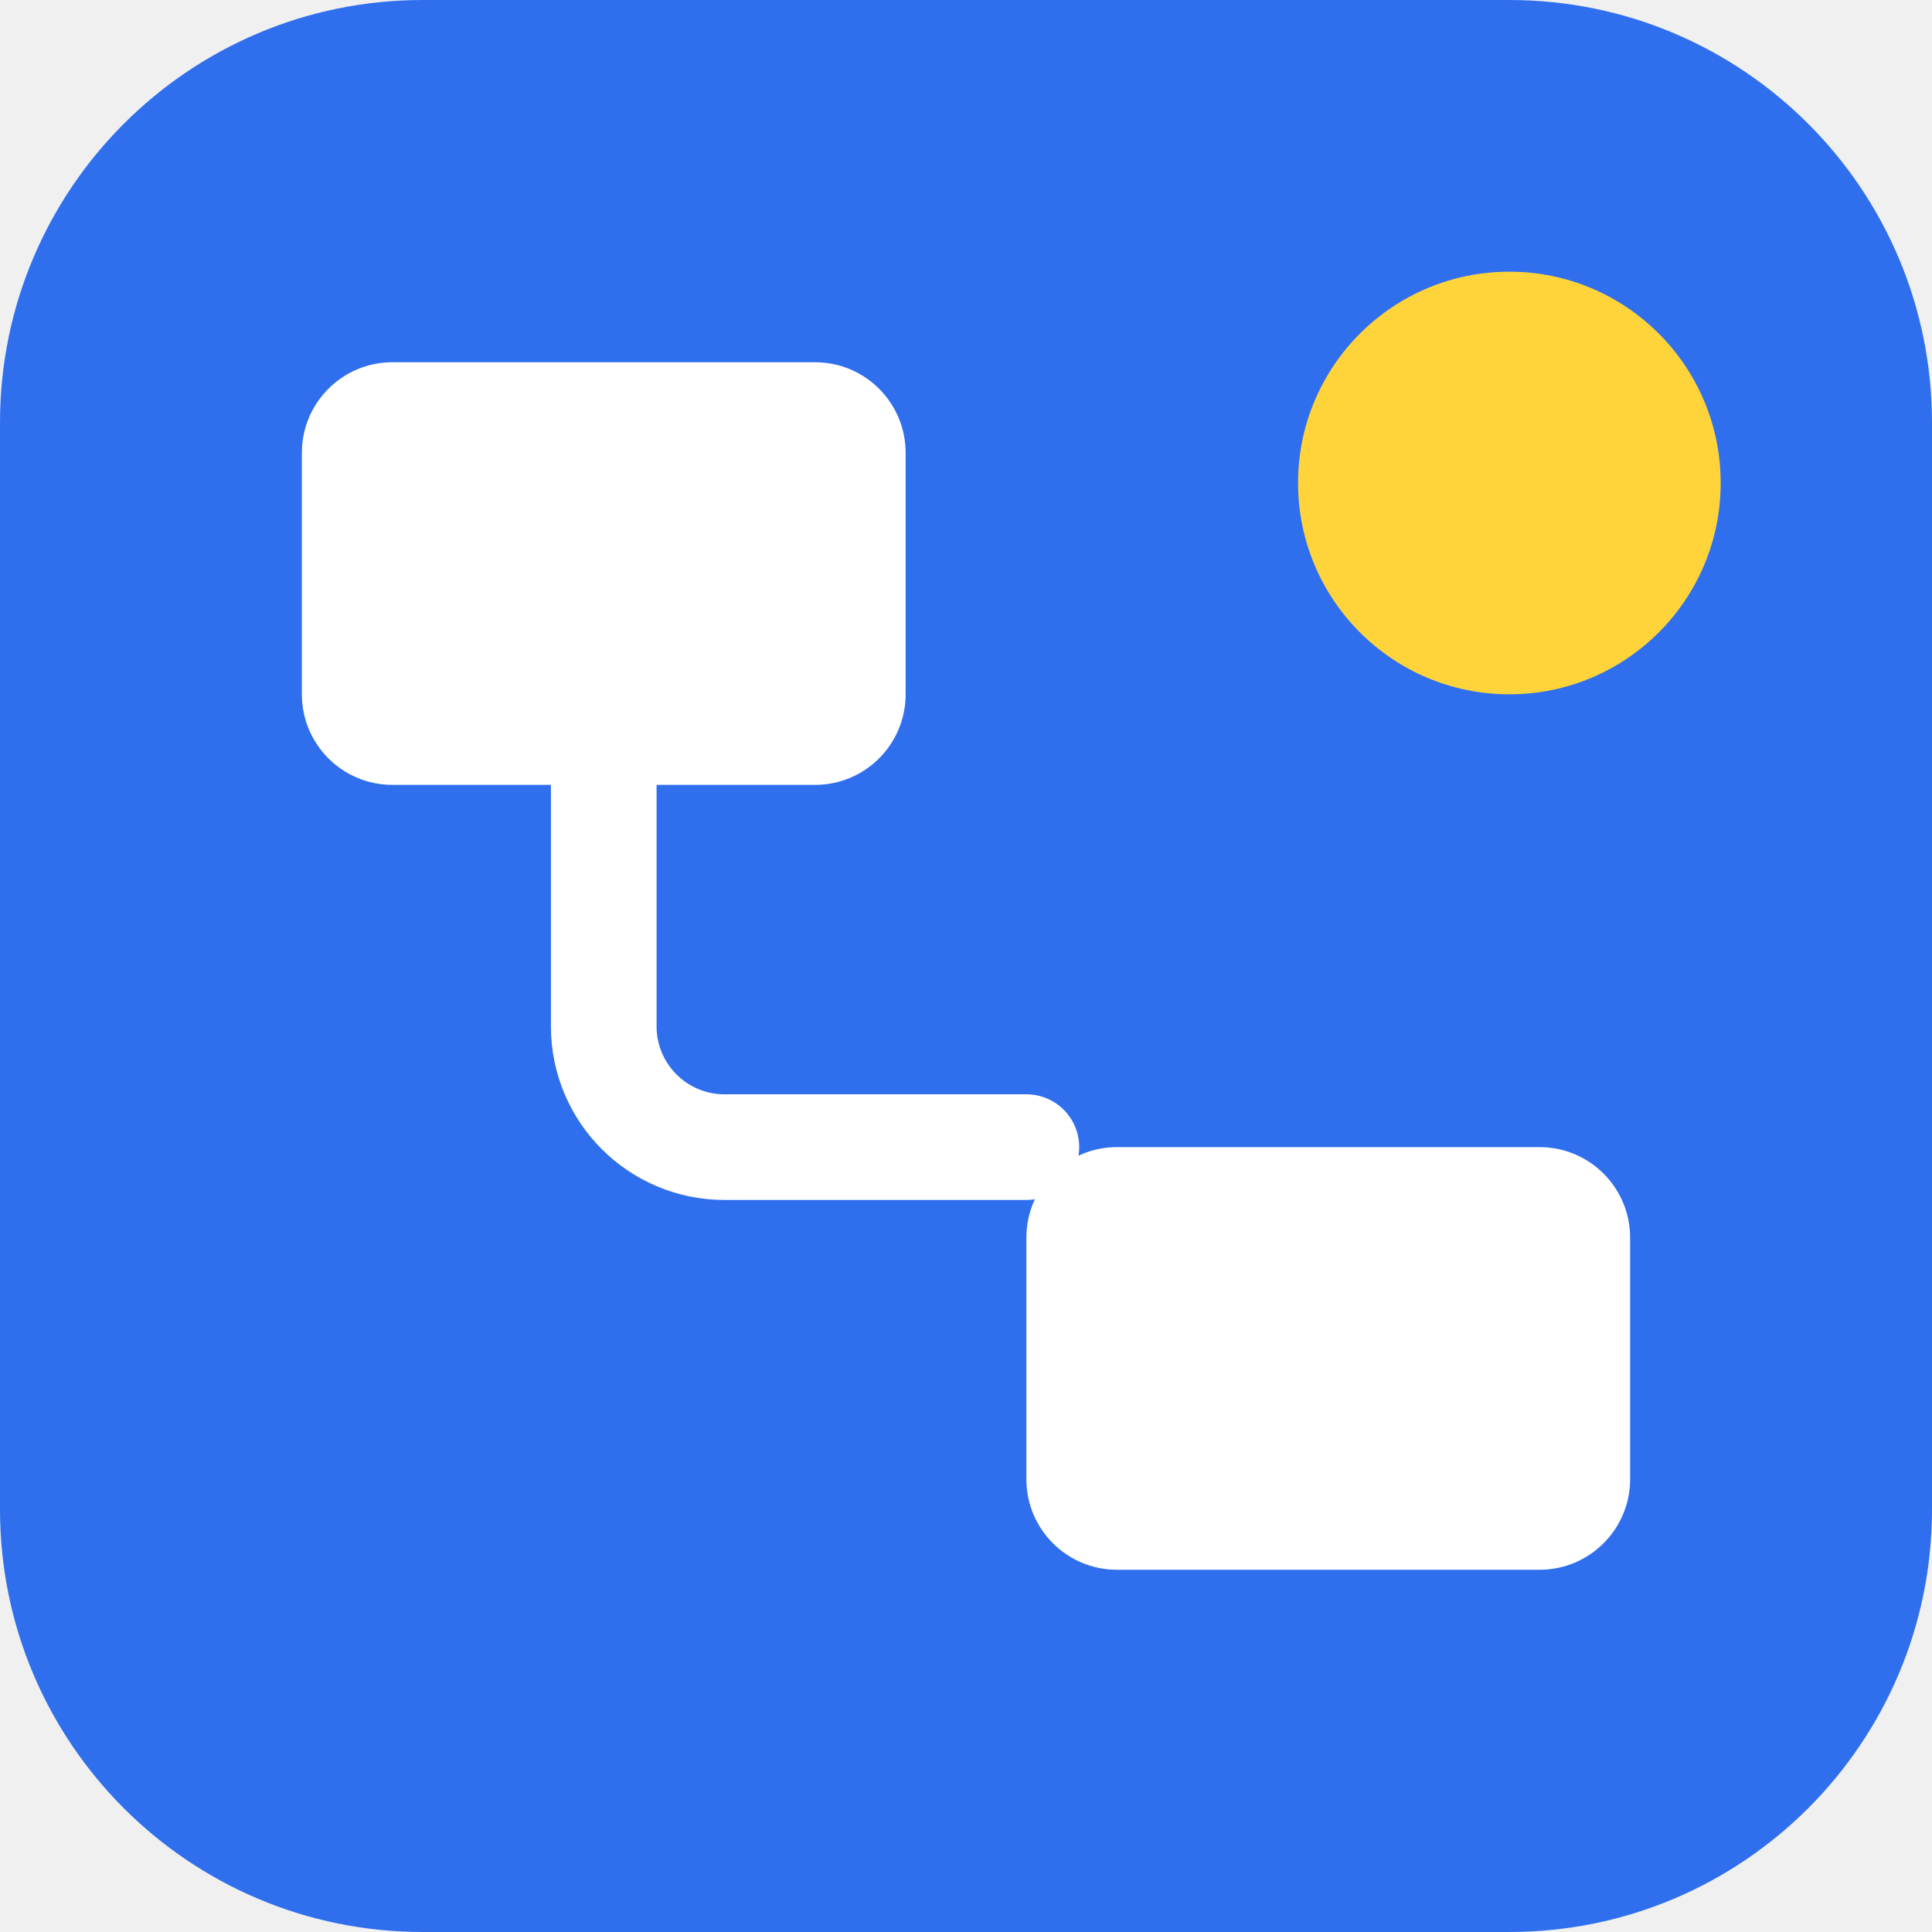
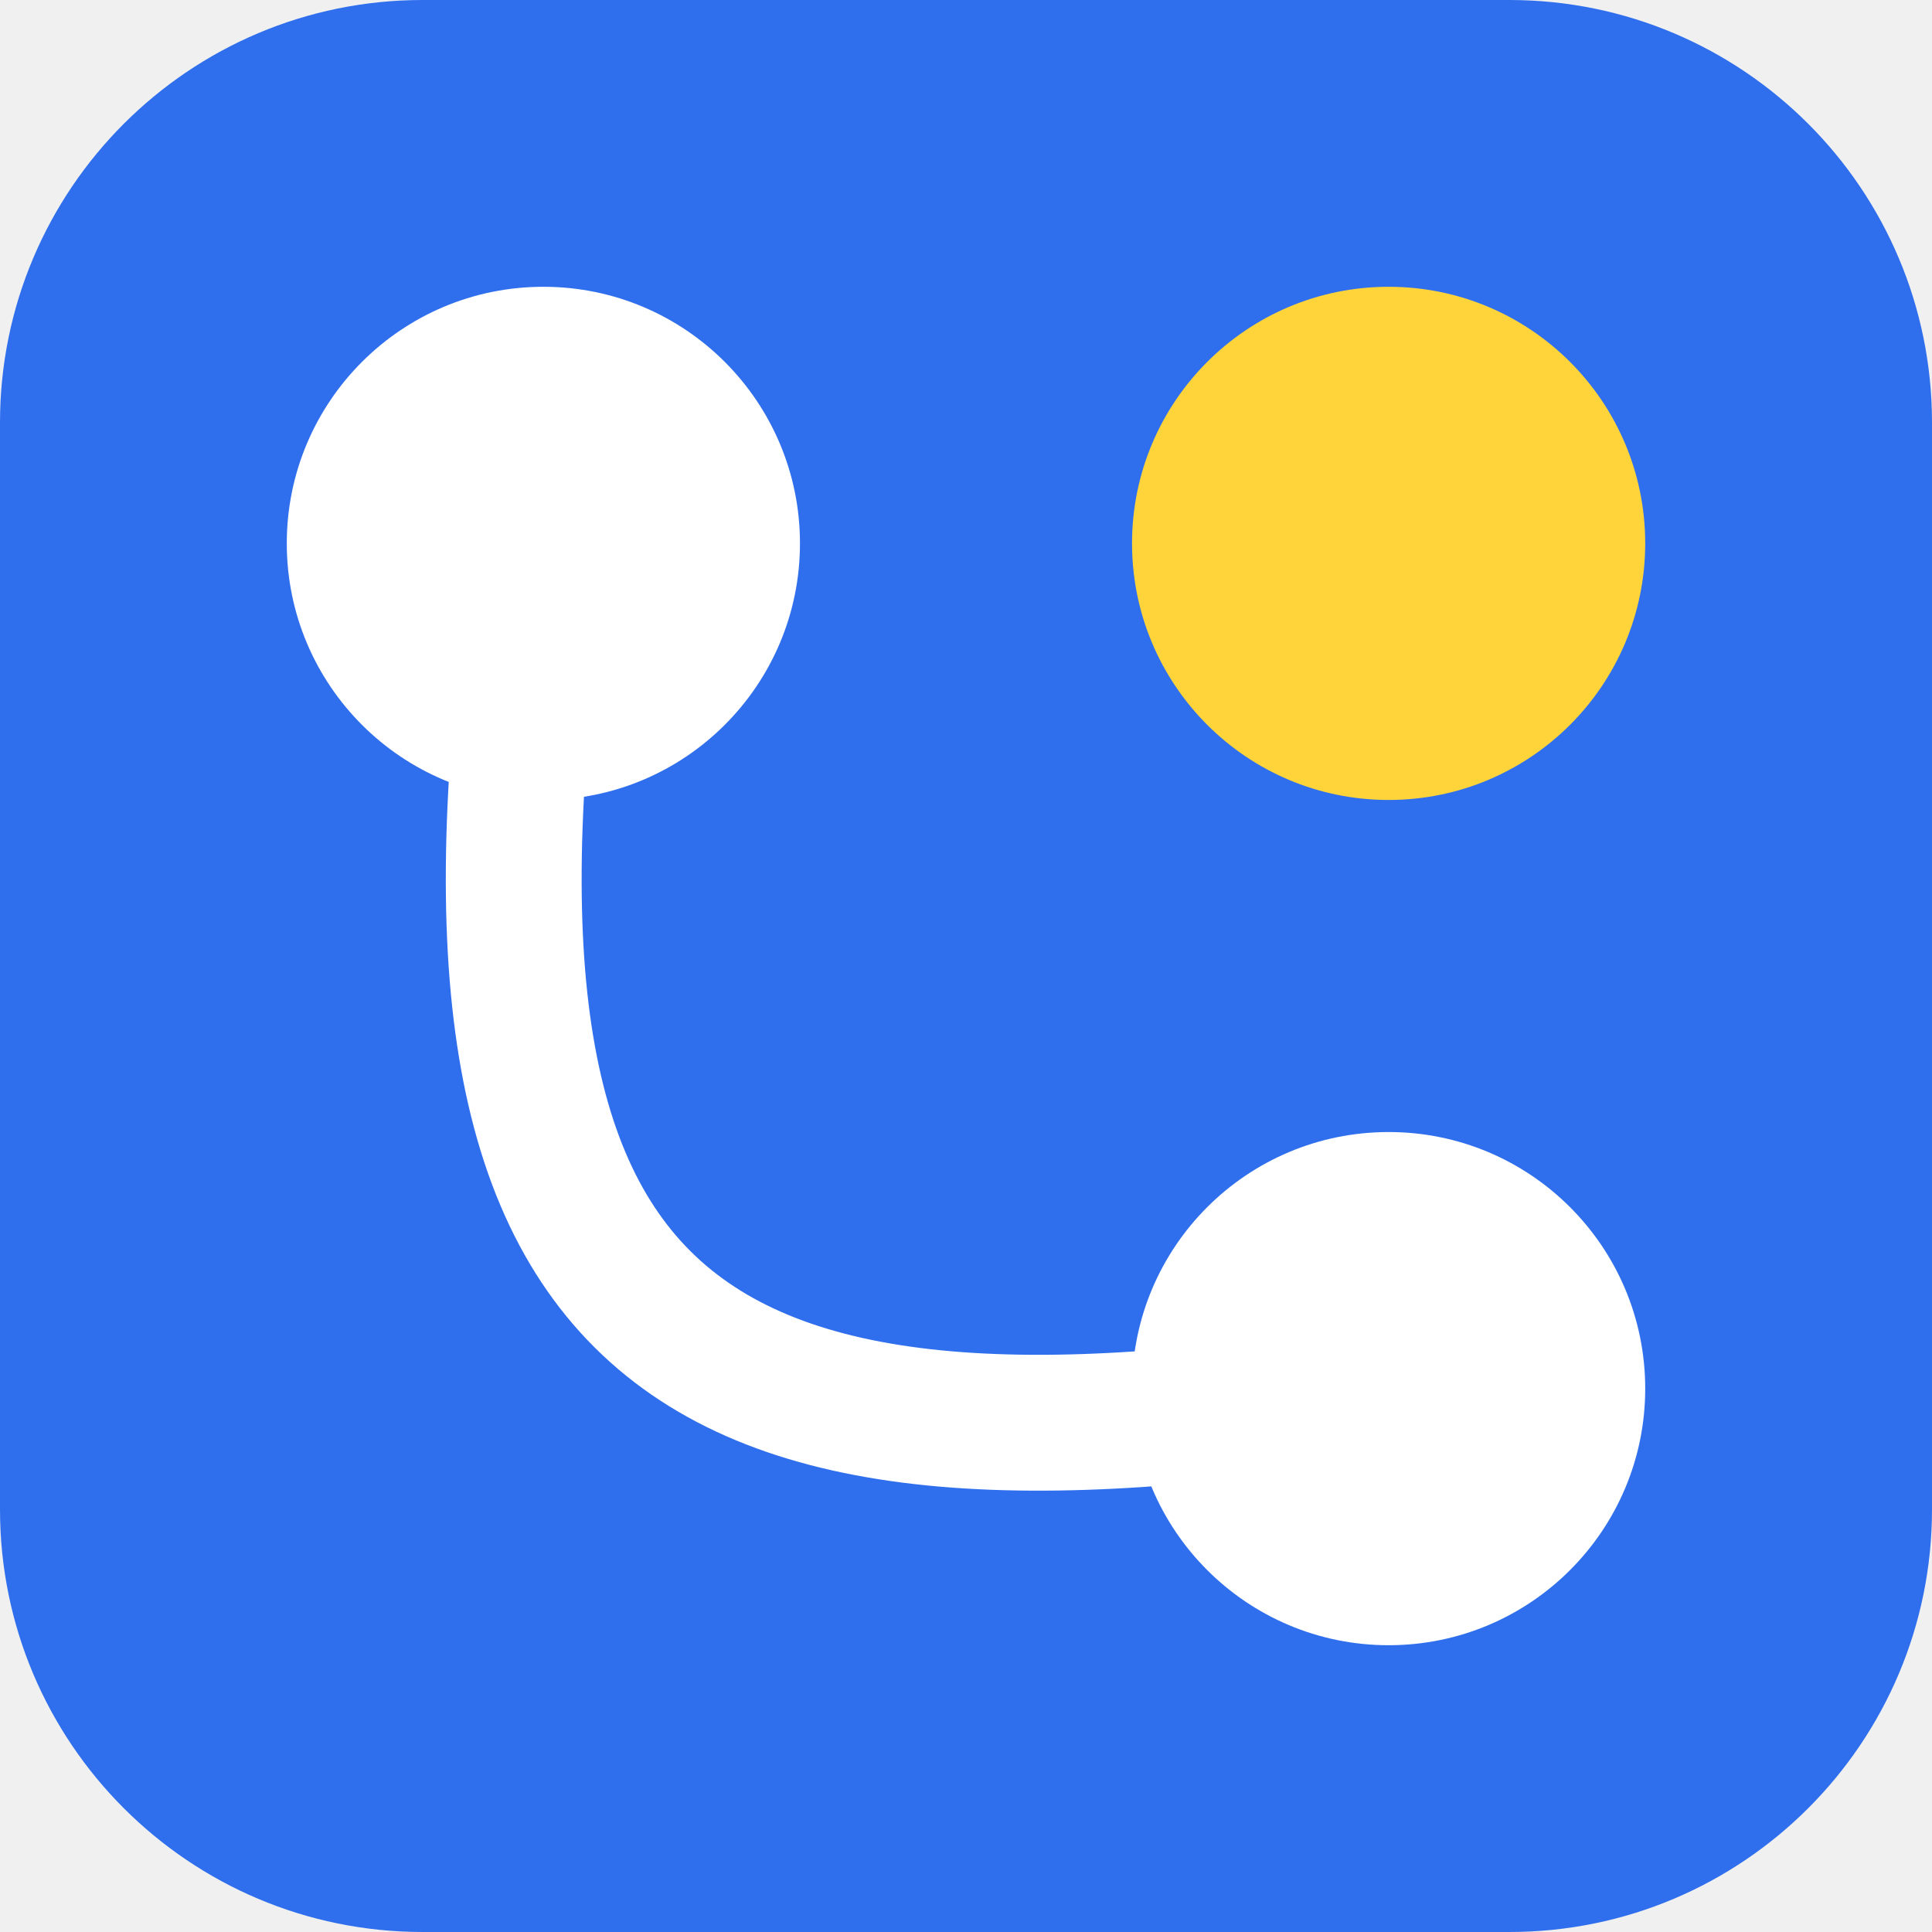
<svg xmlns="http://www.w3.org/2000/svg" viewBox="0 0 64 64">
  <rect width="64" height="64" rx="14" fill="#2f6fed" />
-   <rect x="10" y="12" width="20" height="14" rx="3" fill="#fff" />
-   <rect x="34" y="38" width="20" height="14" rx="3" fill="#fff" />
-   <path d="M20 26v8a4 4 0 004 4h10" fill="none" stroke="#fff" stroke-width="3.5" stroke-linecap="round" />
-   <circle cx="50" cy="16" r="7" fill="#ffd43b" />
+   <path d="M18 18C14 44 22 50 46 46" fill="none" stroke="#fff" stroke-width="4.5" stroke-linecap="round" />
+   <circle cx="18" cy="18" r="8.5" fill="#fff" />
+   <circle cx="46" cy="18" r="8.5" fill="#ffd43b" />
+   <circle cx="46" cy="46" r="8.5" fill="#fff" />
</svg>
